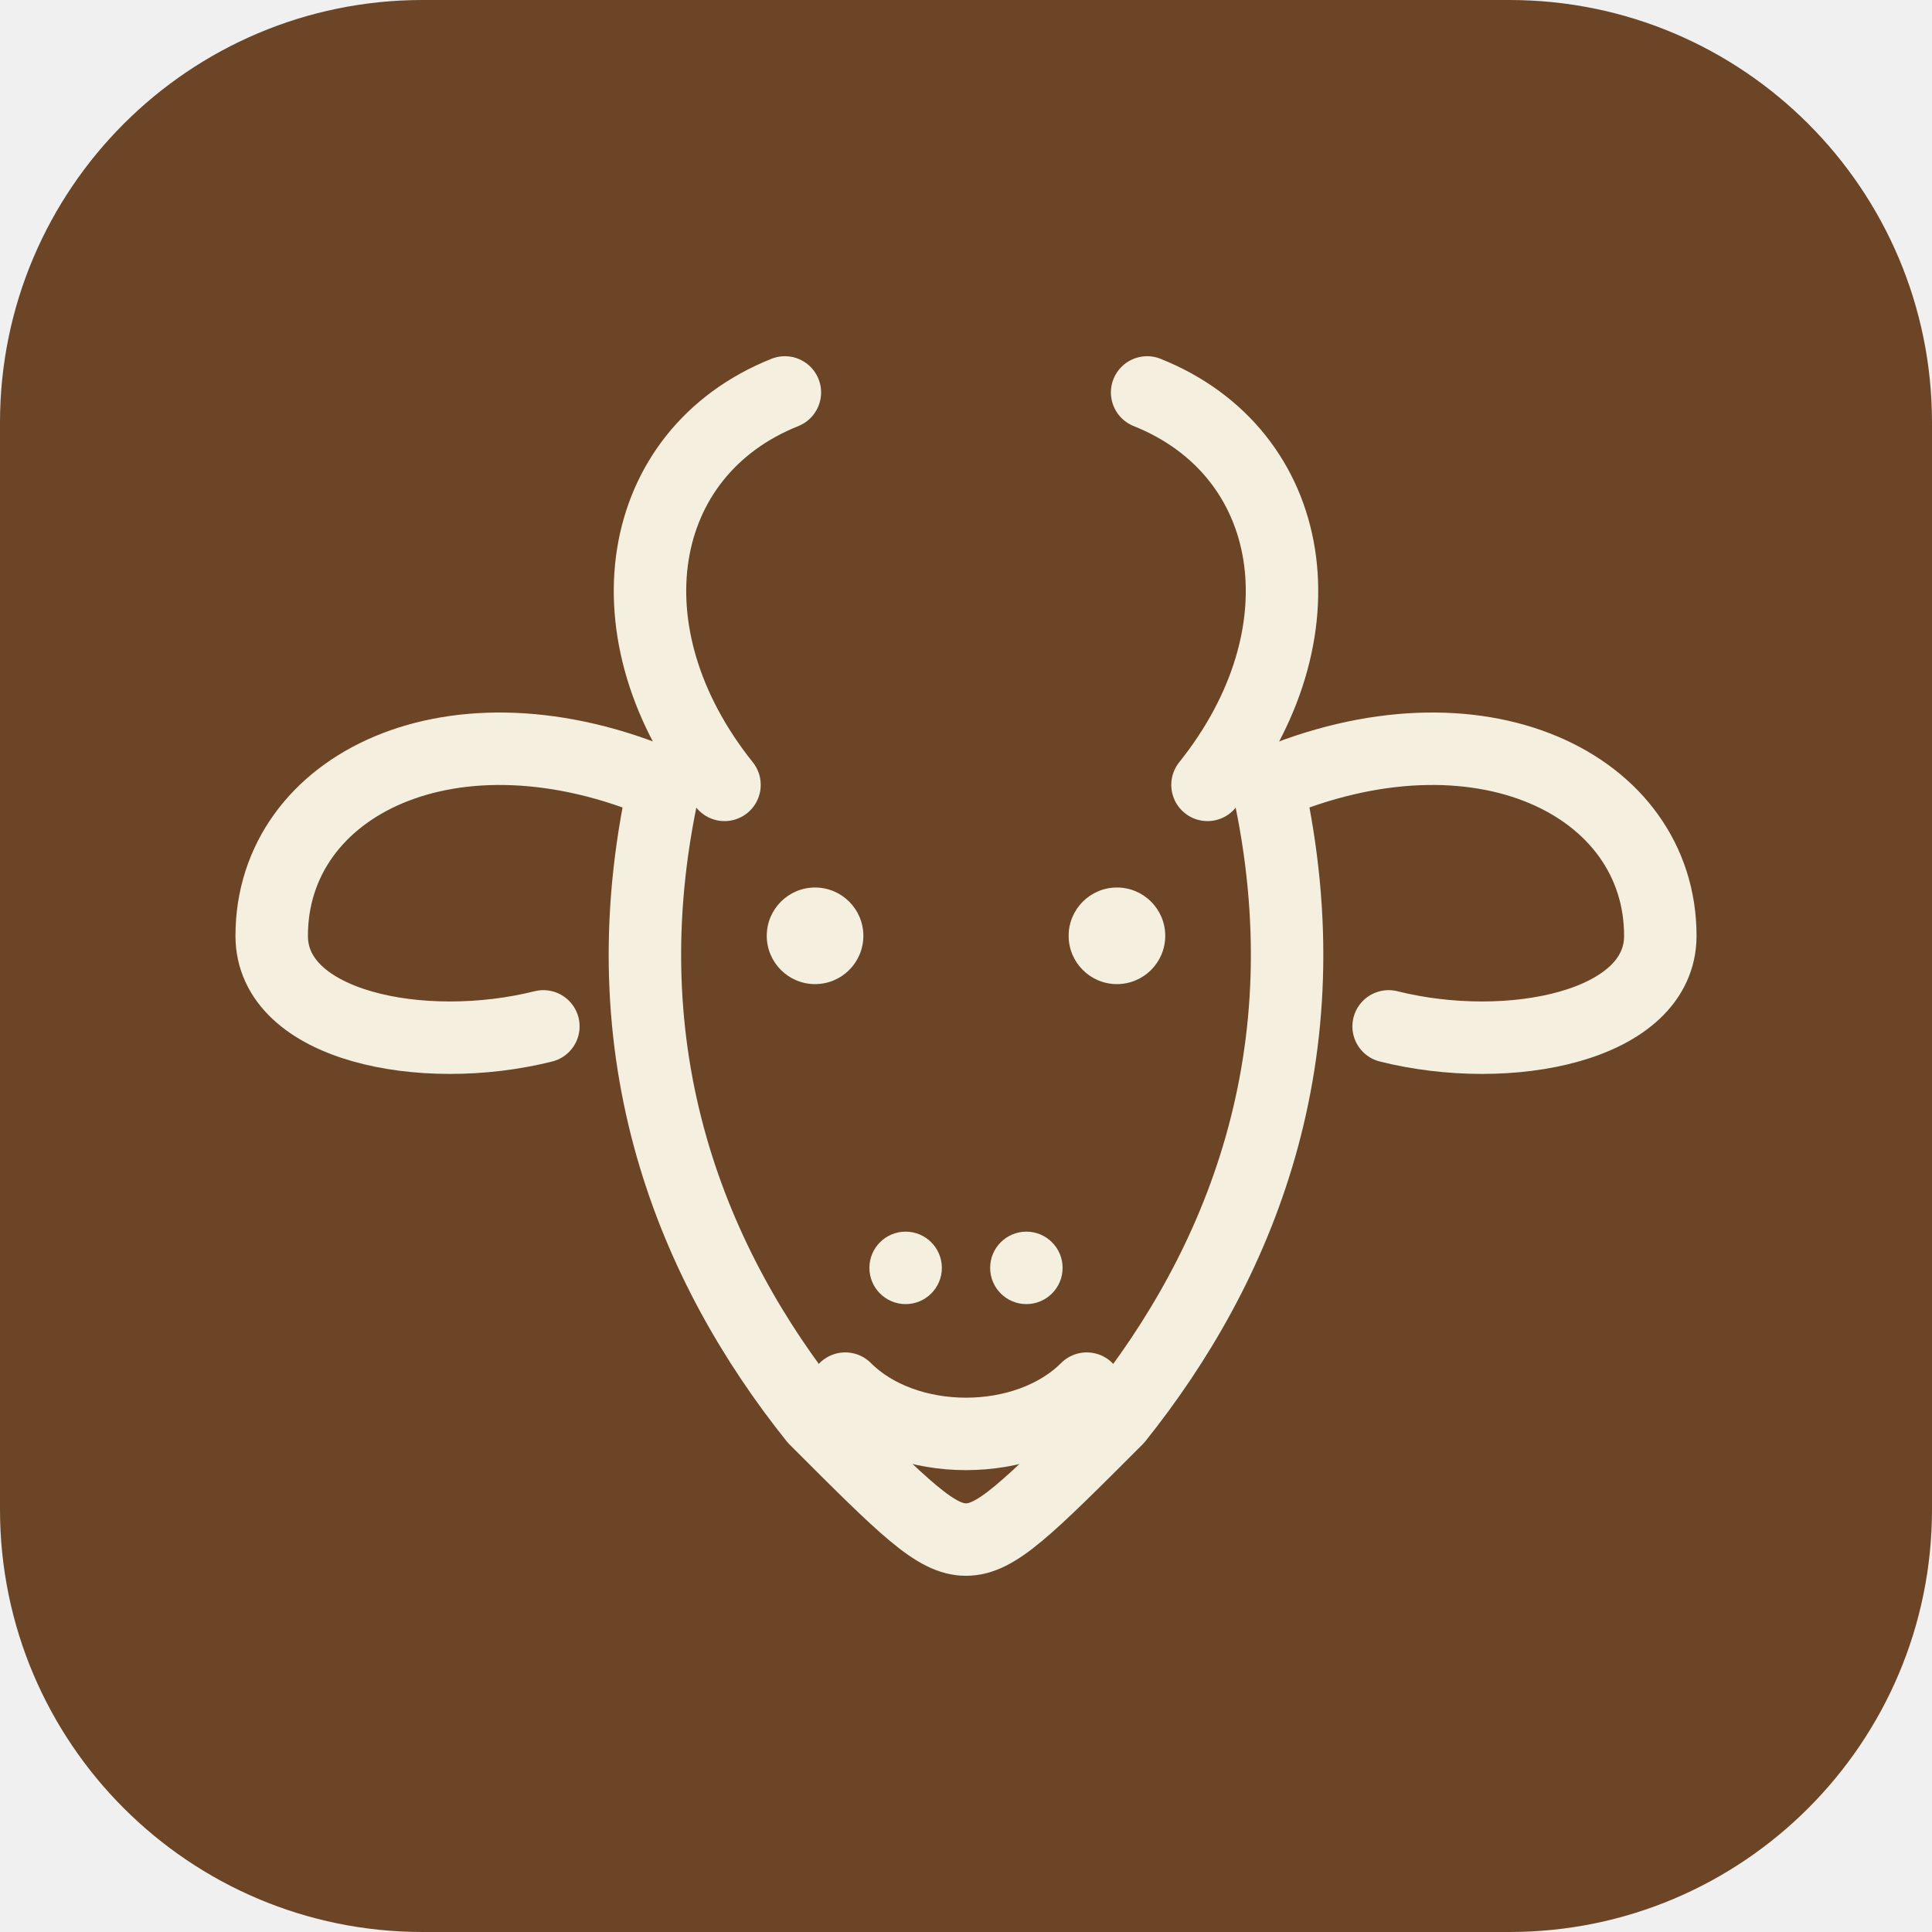
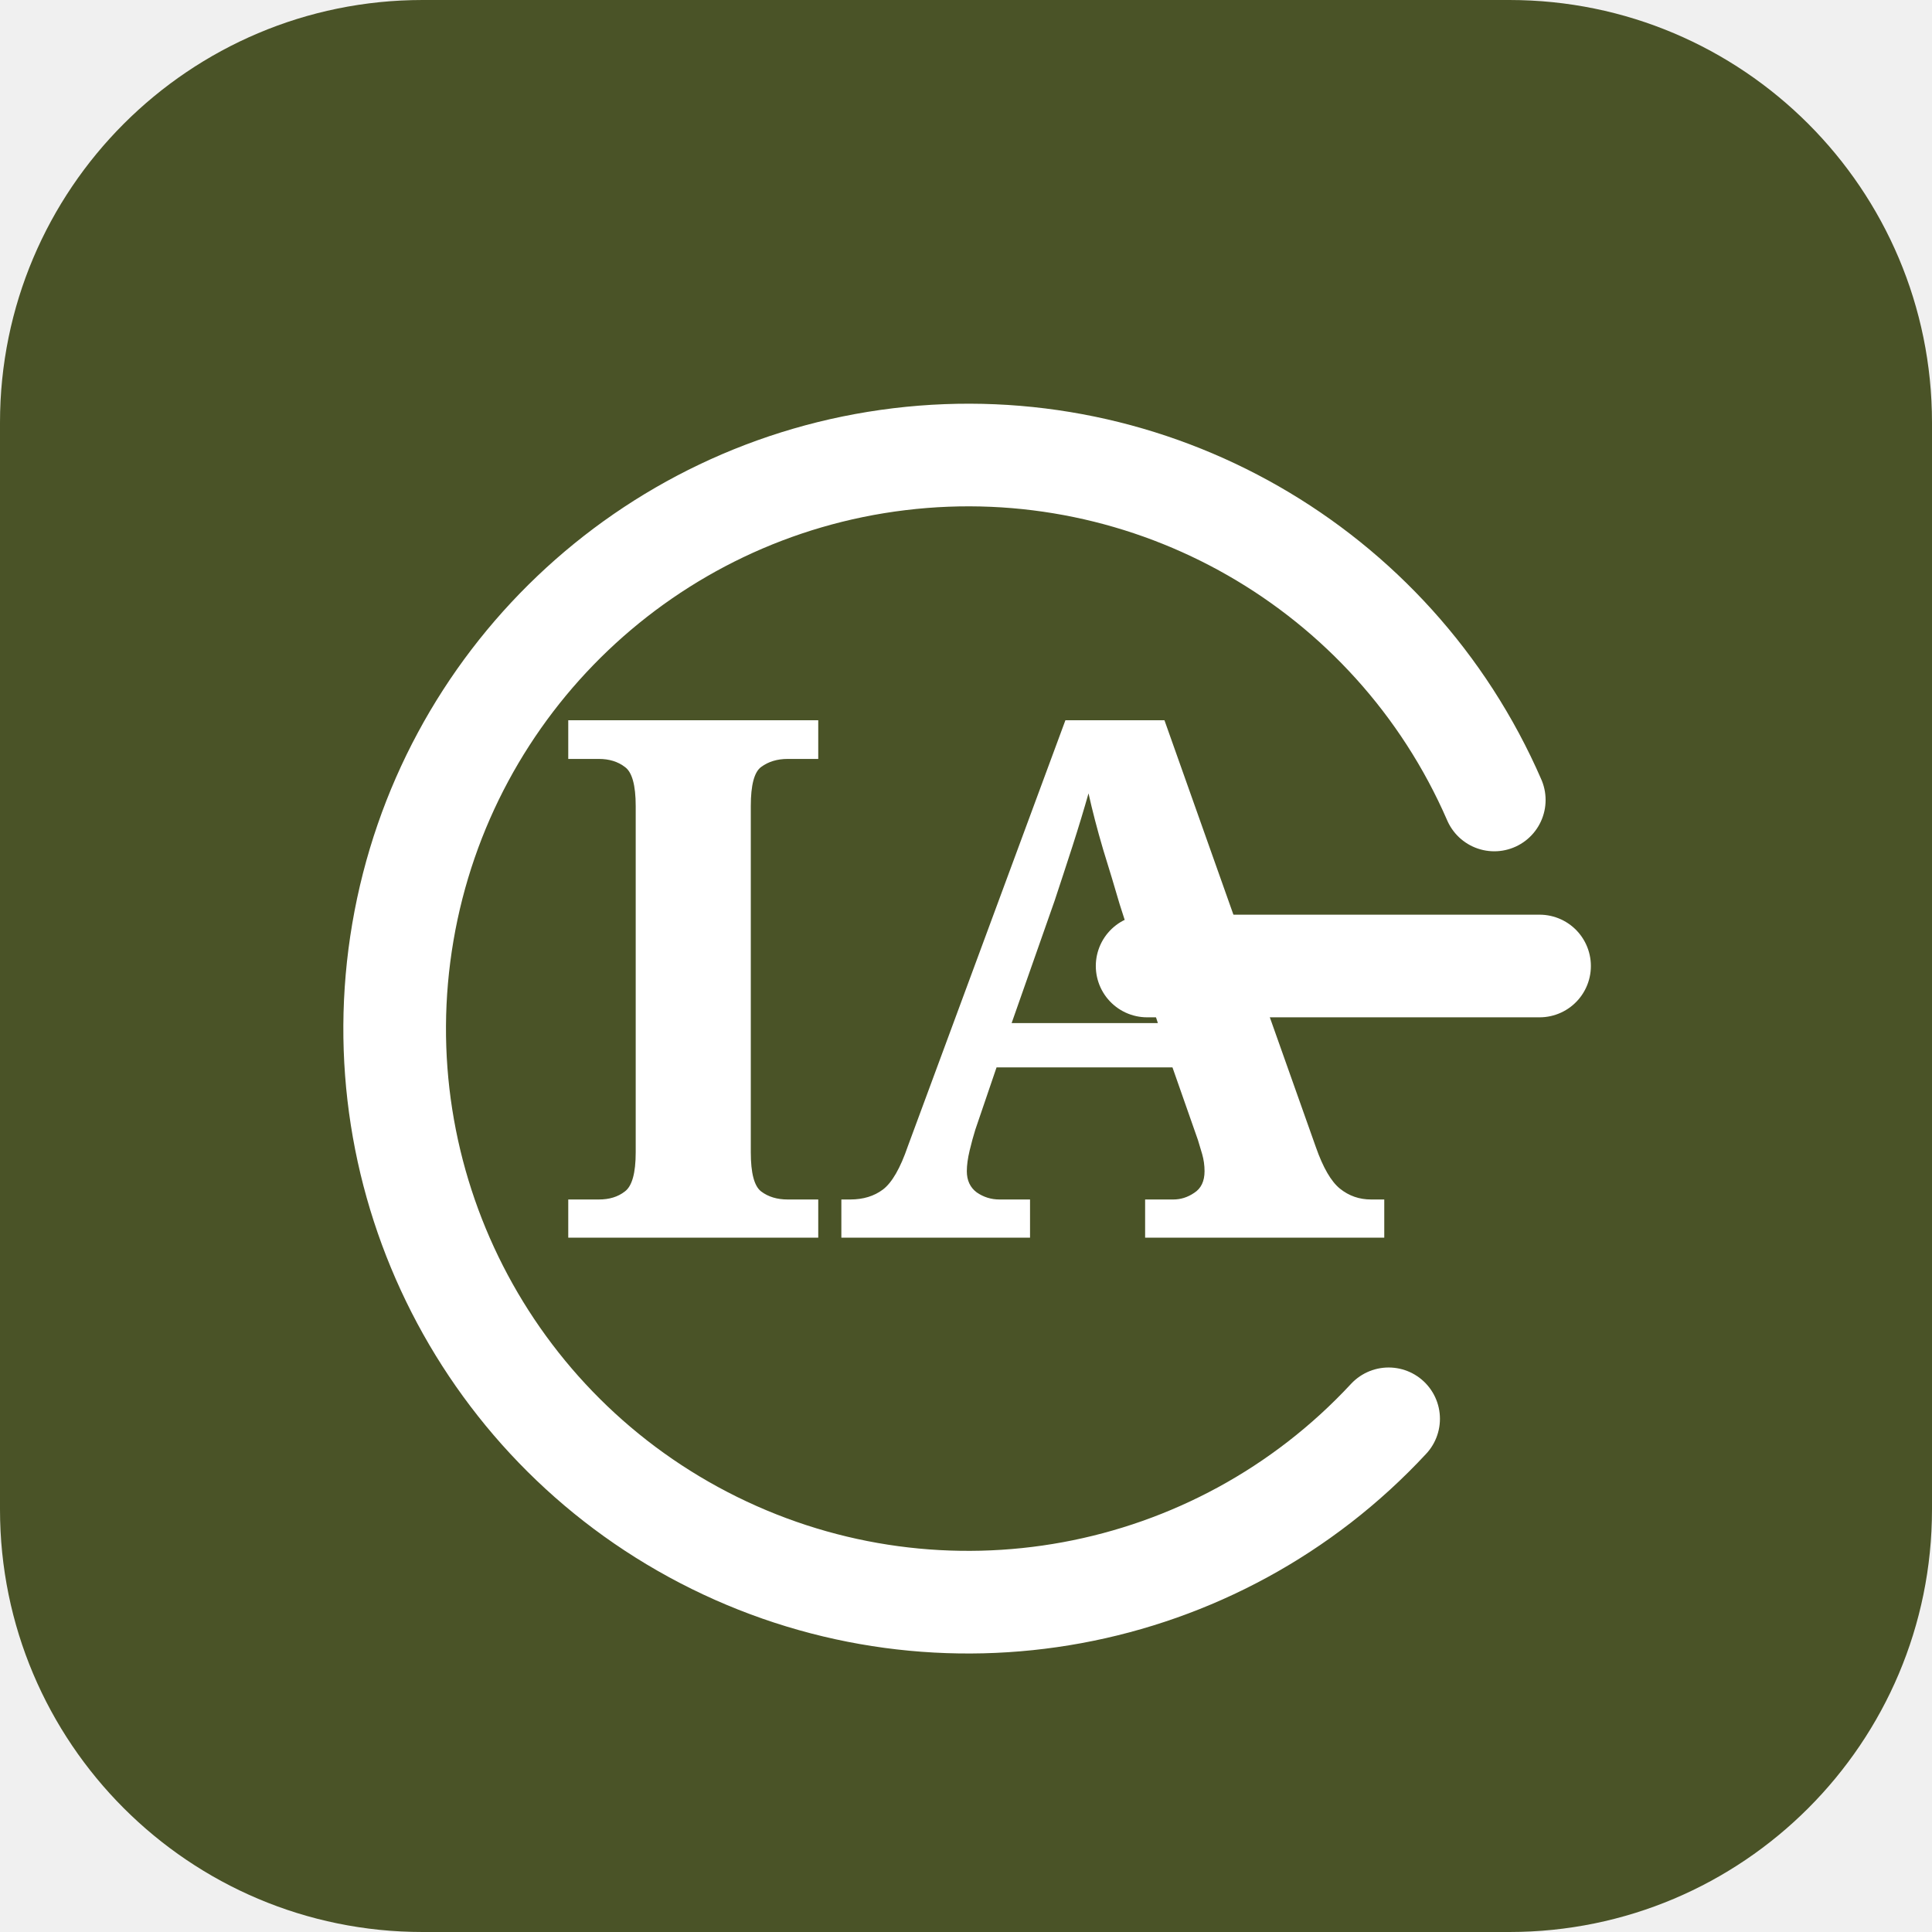
<svg xmlns="http://www.w3.org/2000/svg" viewBox="0 0 64 64">
-   <rect width="64" height="64" rx="14" fill="#6b4526" />
-   <g fill="none" stroke="#f5efe0" stroke-width="2.4" stroke-linecap="round" stroke-linejoin="round">
-     <path d="M24 26c-4-5-3-11 2-13" />
-     <path d="M40 26c4-5 3-11-2-13" />
-     <path d="M22 26c-7-3-13 0-13 5 0 3 5 4 9 3" />
-     <path d="M42 26c7-3 13 0 13 5 0 3-5 4-9 3" />
-     <path d="M22 26c-2 9 1 16 5 21 3 3 4 4 5 4s2-1 5-4c4-5 7-12 5-21" />
-     <path d="M28 46c2 2 6 2 8 0" />
-   </g>
-   <g fill="#f5efe0">
-     <circle cx="27" cy="31" r="1.6" />
-     <circle cx="37" cy="31" r="1.6" />
-     <circle cx="30" cy="42" r="1.2" />
-     <circle cx="34" cy="42" r="1.2" />
-   </g>
+   <rect width="64" height="64" rx="14" fill="#4a5327" />
+   <path d="M46 47 A 19 19 0 1 1 49.5 26.5" fill="none" stroke="#ffffff" stroke-width="3.4" stroke-linecap="round" />
+   <path d="M51 32 H 38" fill="none" stroke="#ffffff" stroke-width="3.4" stroke-linecap="round" />
+   <text x="32" y="41" text-anchor="middle" font-family="Georgia, serif" font-size="24" font-weight="700" fill="#ffffff">IA</text>
</svg>
